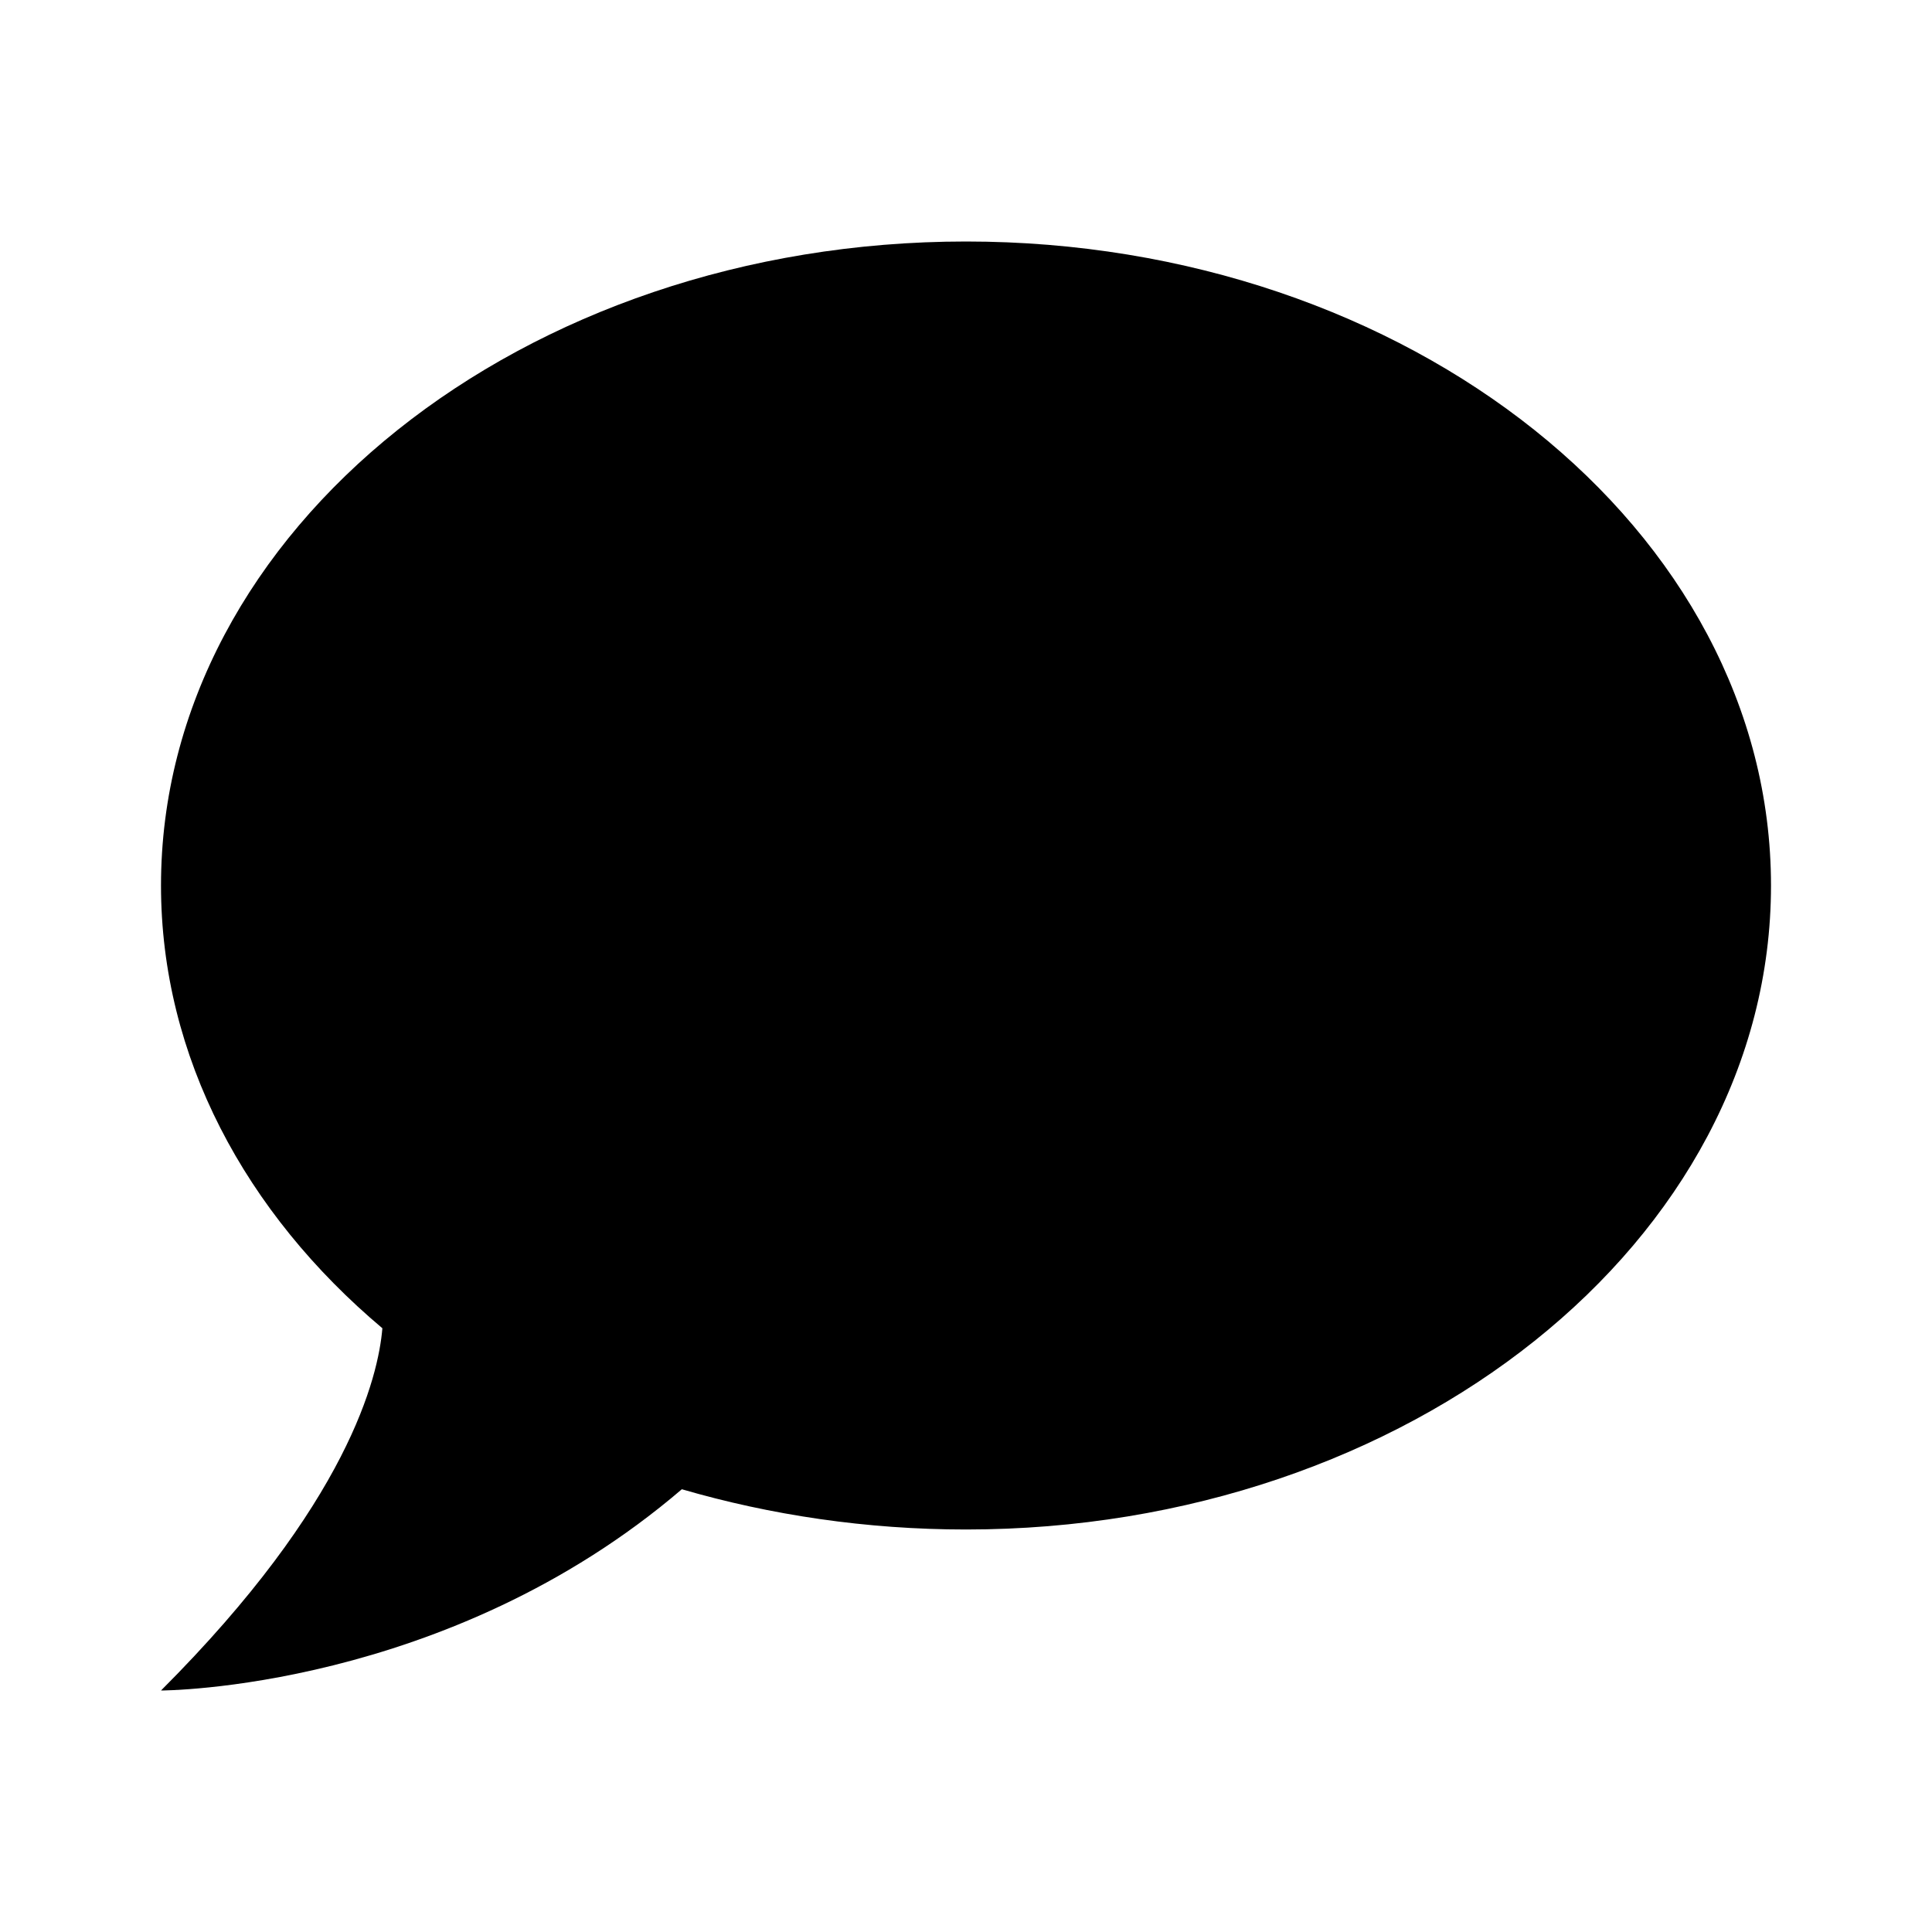
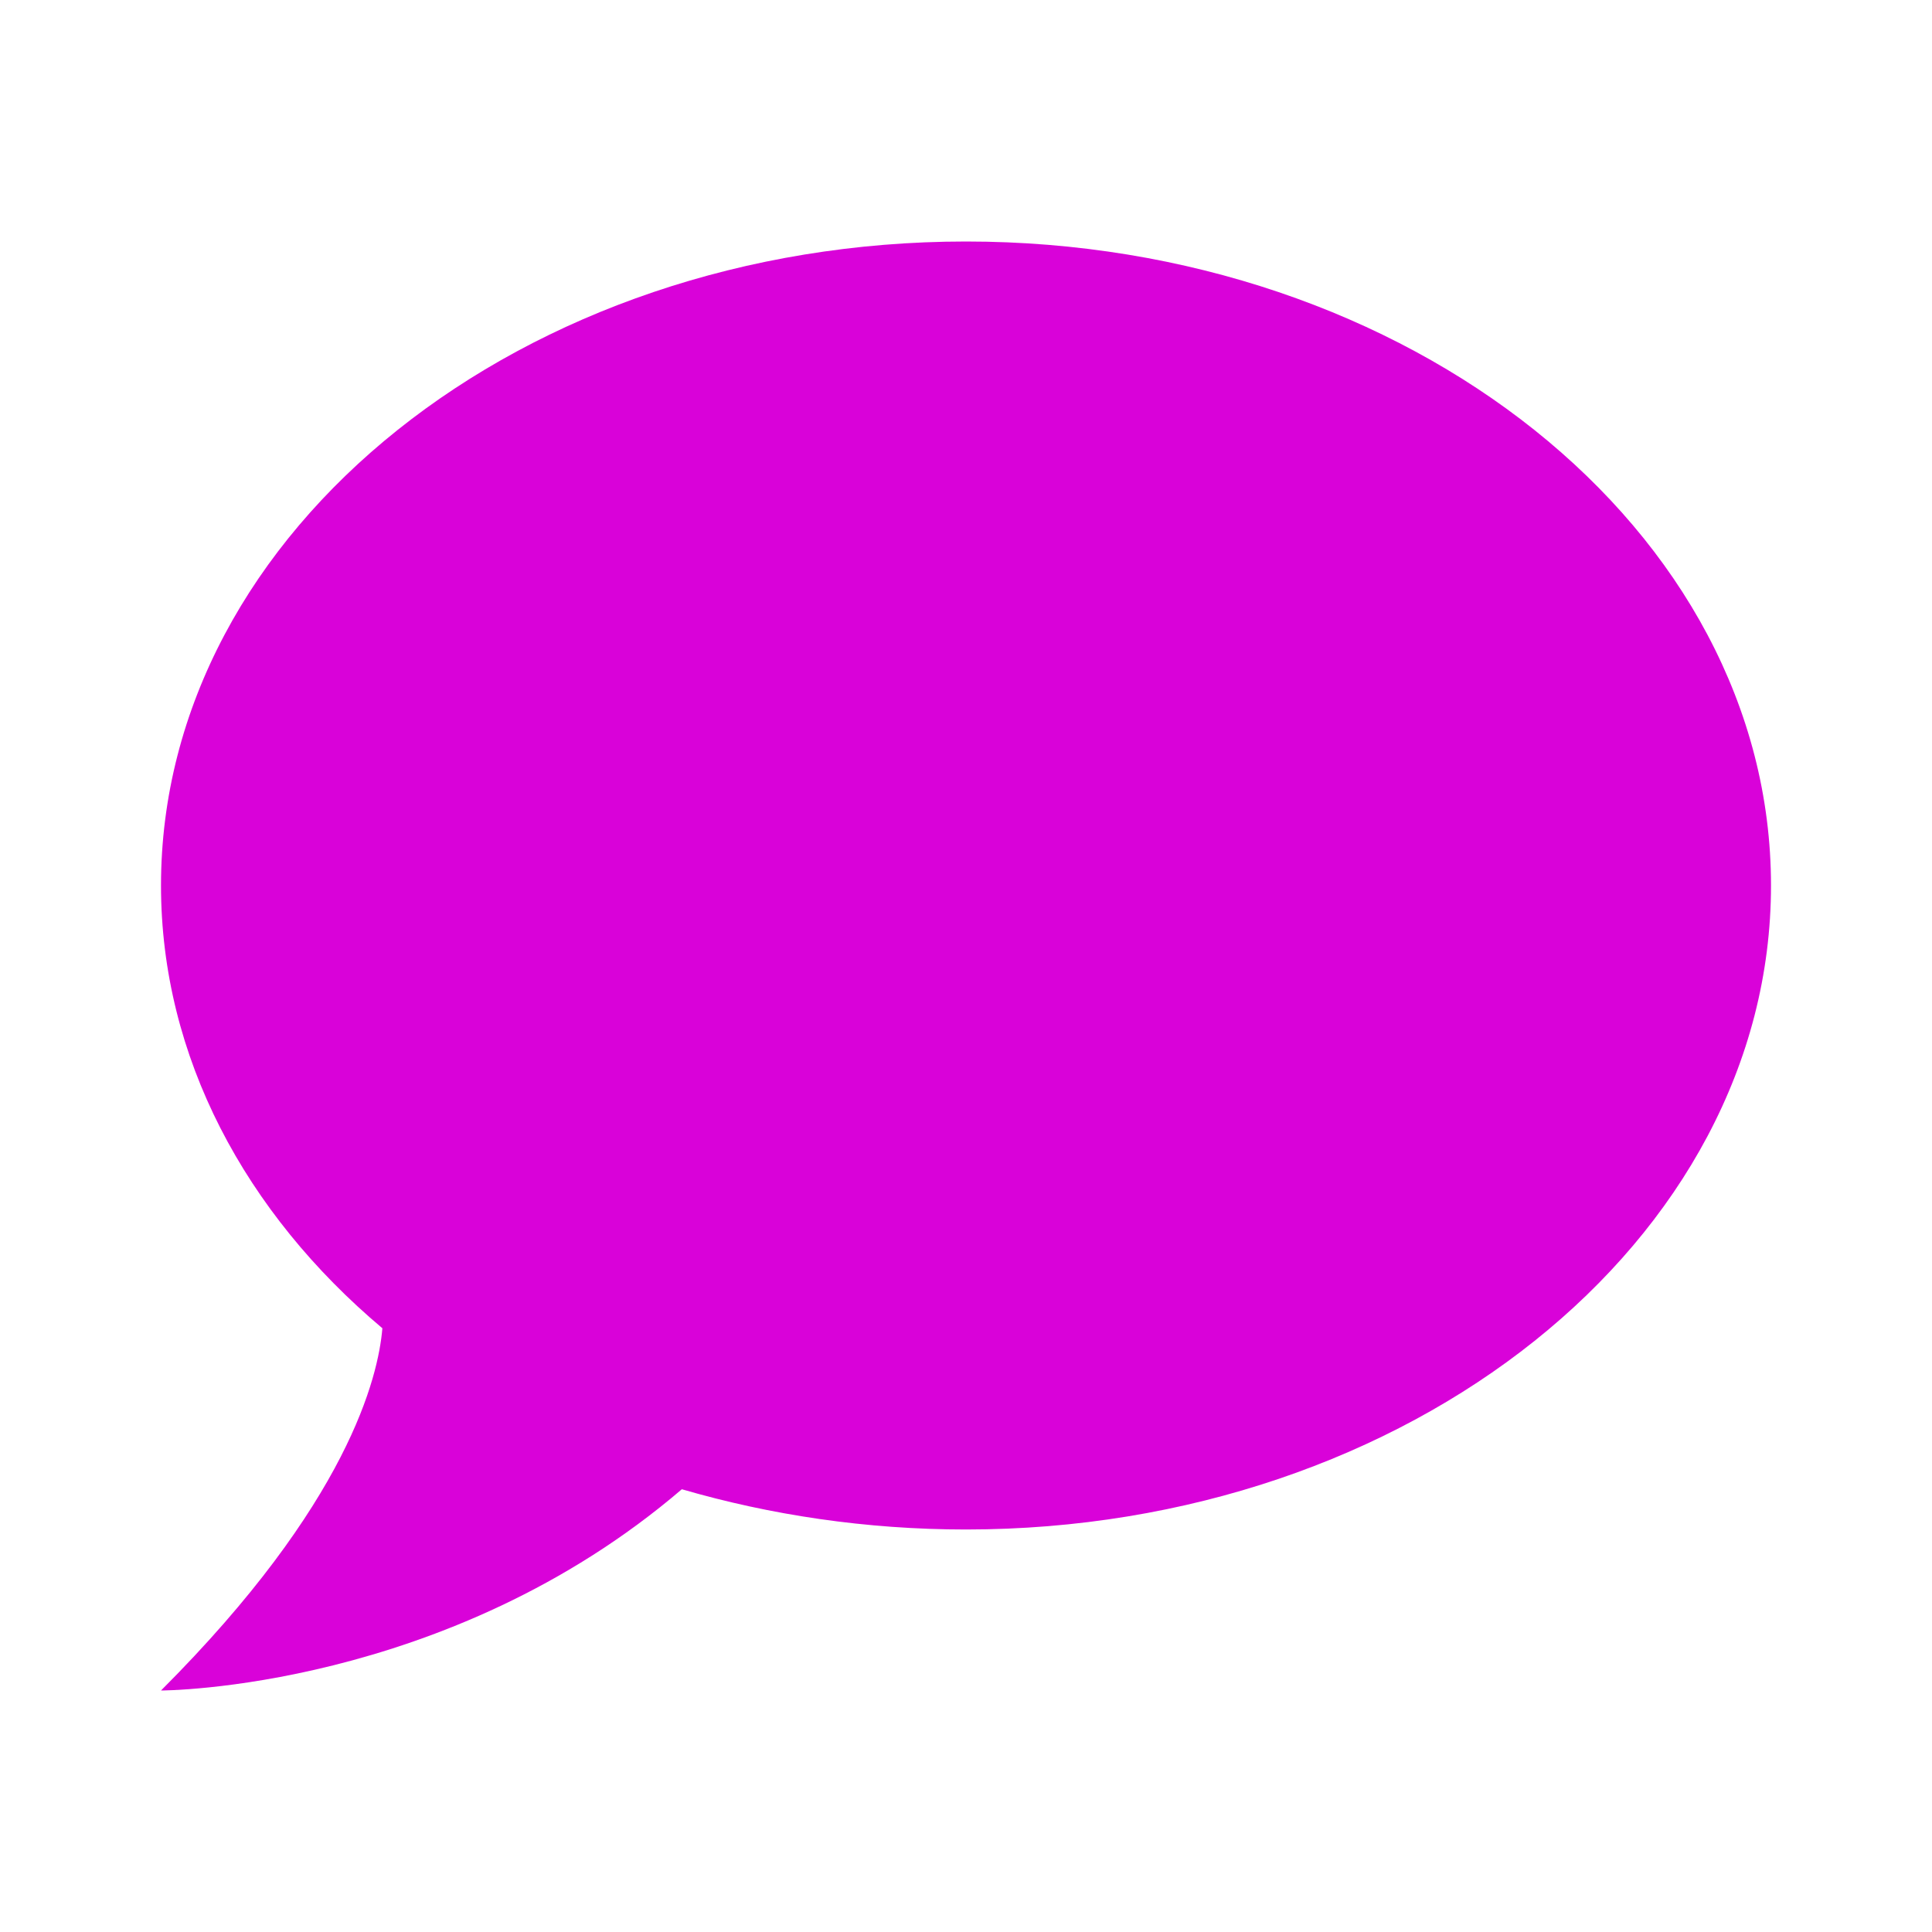
- <svg xmlns="http://www.w3.org/2000/svg" viewBox="0 0 24 24">
+ <svg xmlns="http://www.w3.org/2000/svg" style="fill: hsl(300, 98%, 43%)" viewBox="0 0 24 24">
  <path d="M12,3C17.5,3 22,6.58 22,11C22,15.42 17.5,19 12,19C10.76,19 9.57,18.82 8.47,18.5C5.55,21 2,21 2,21C4.33,18.67 4.7,17.1 4.75,16.5C3.05,15.07 2,13.13 2,11C2,6.58 6.5,3 12,3Z" />
</svg>
